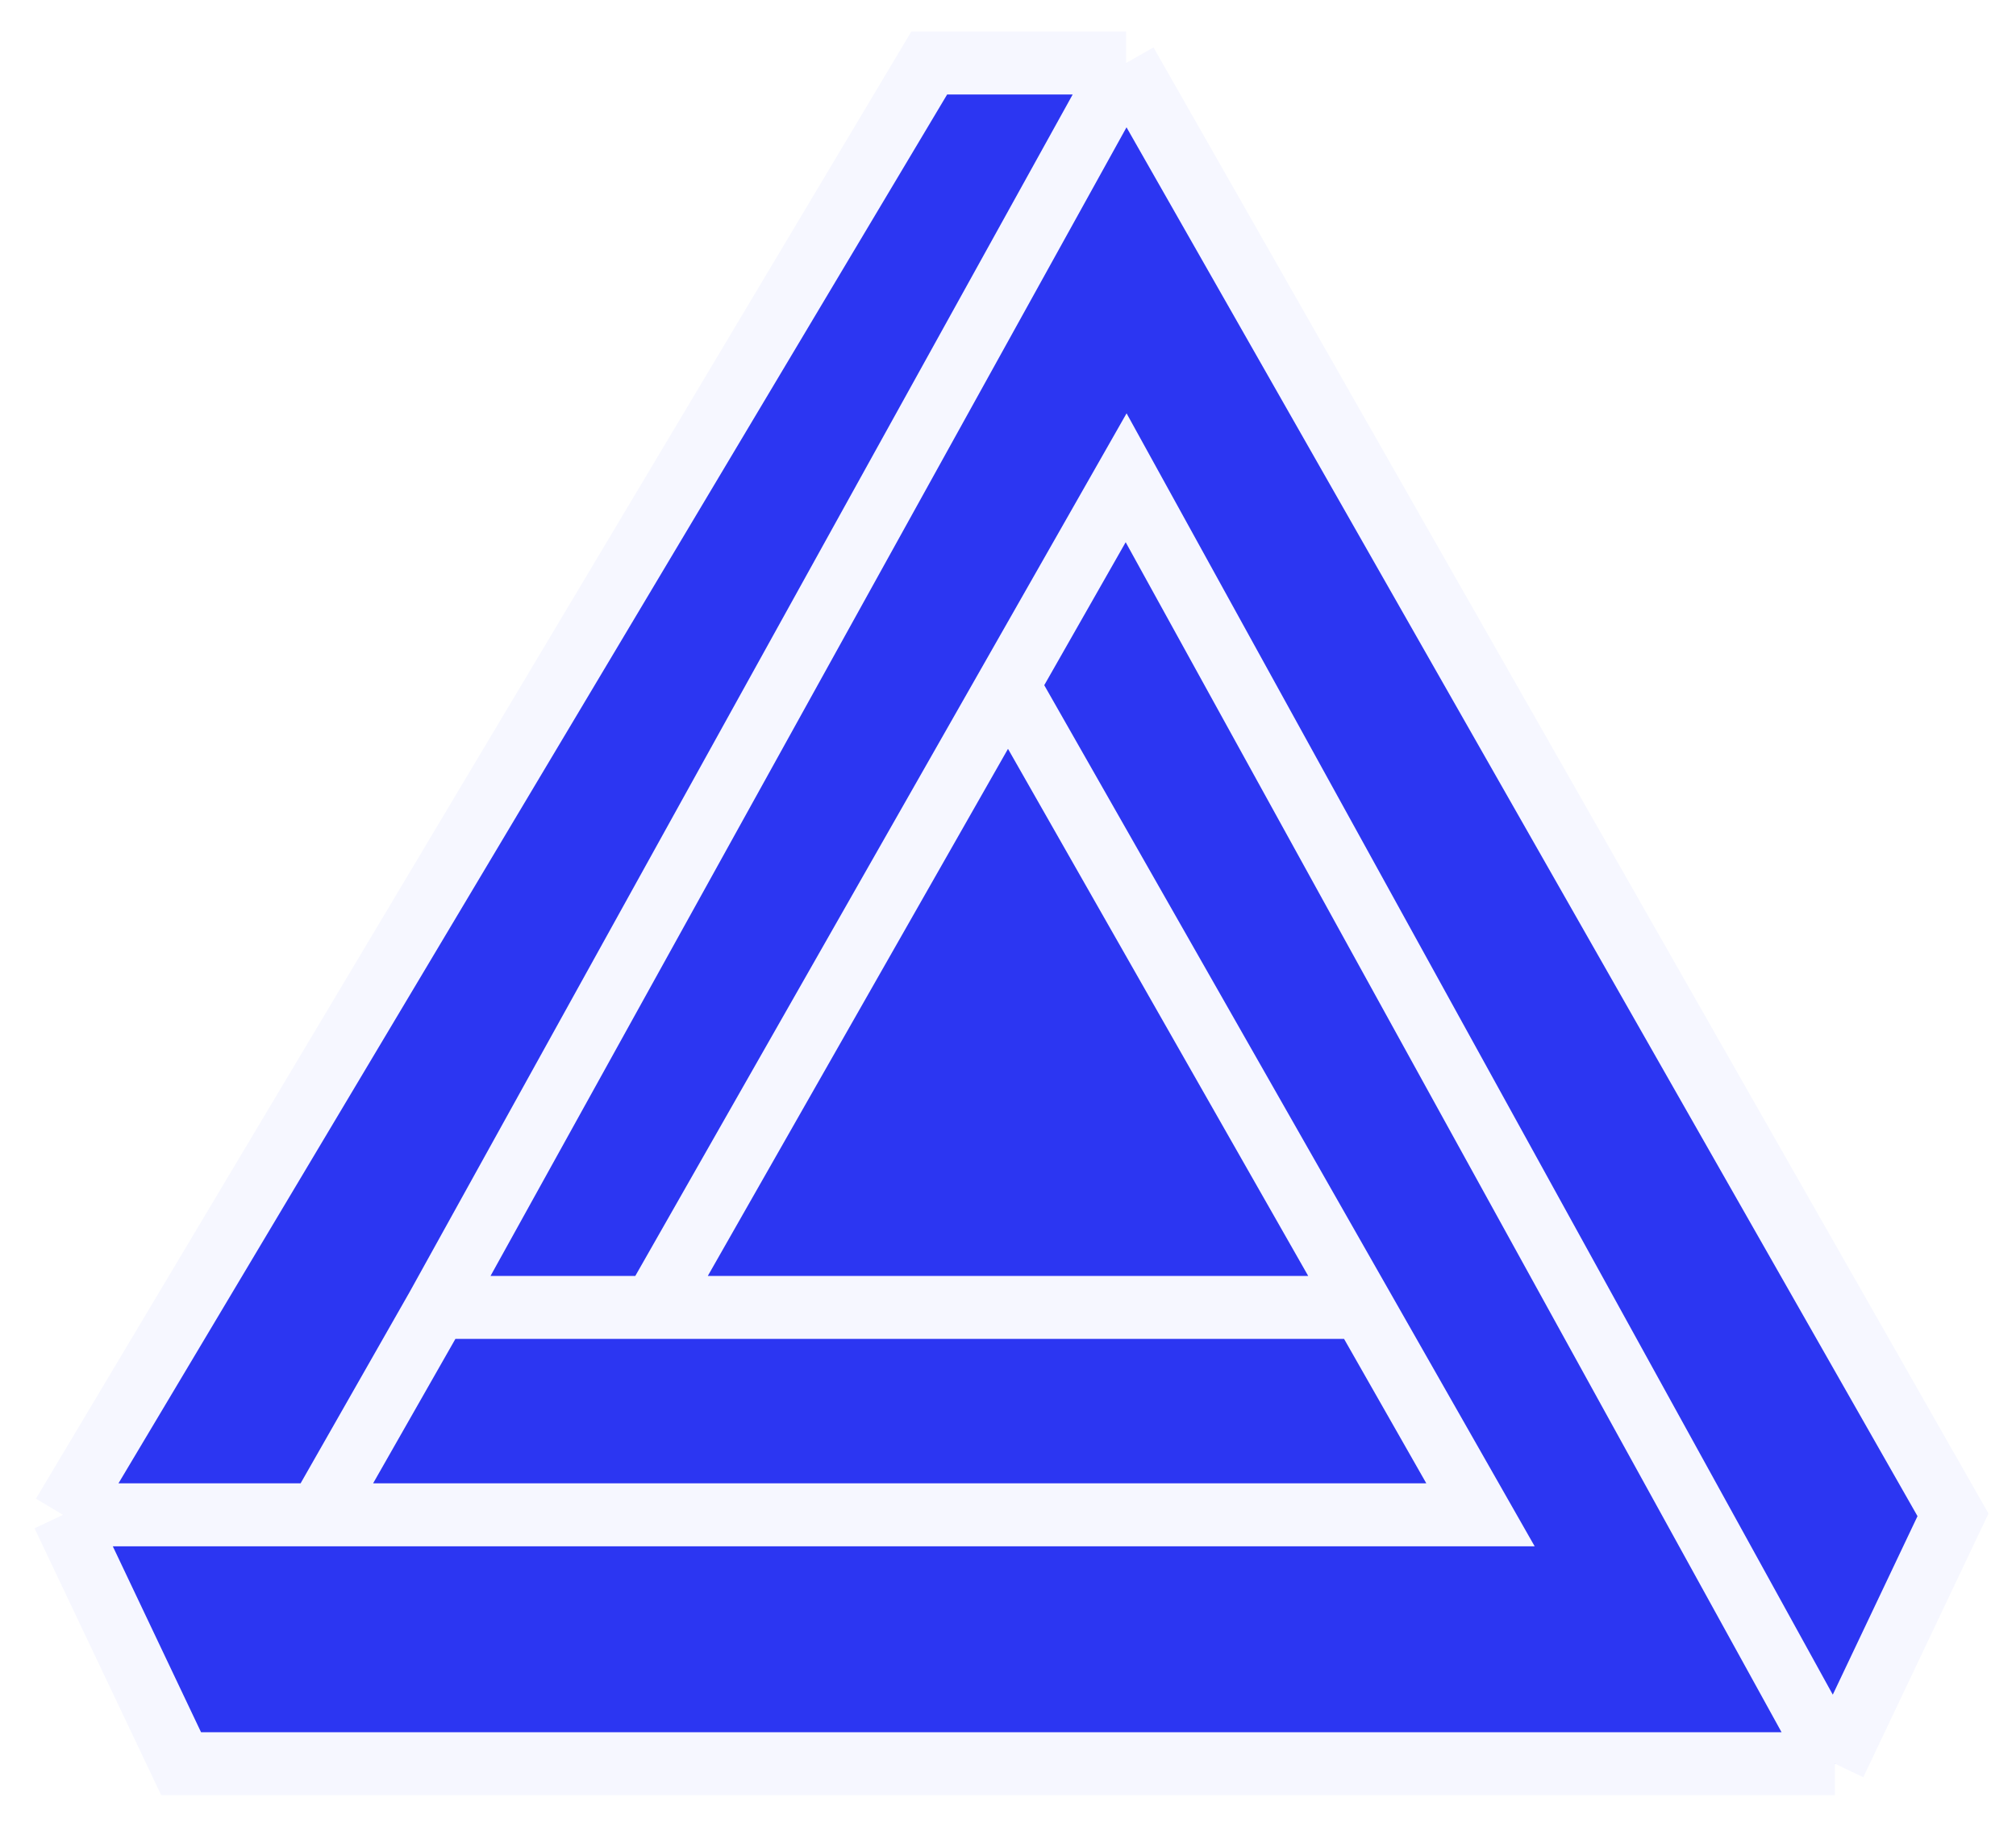
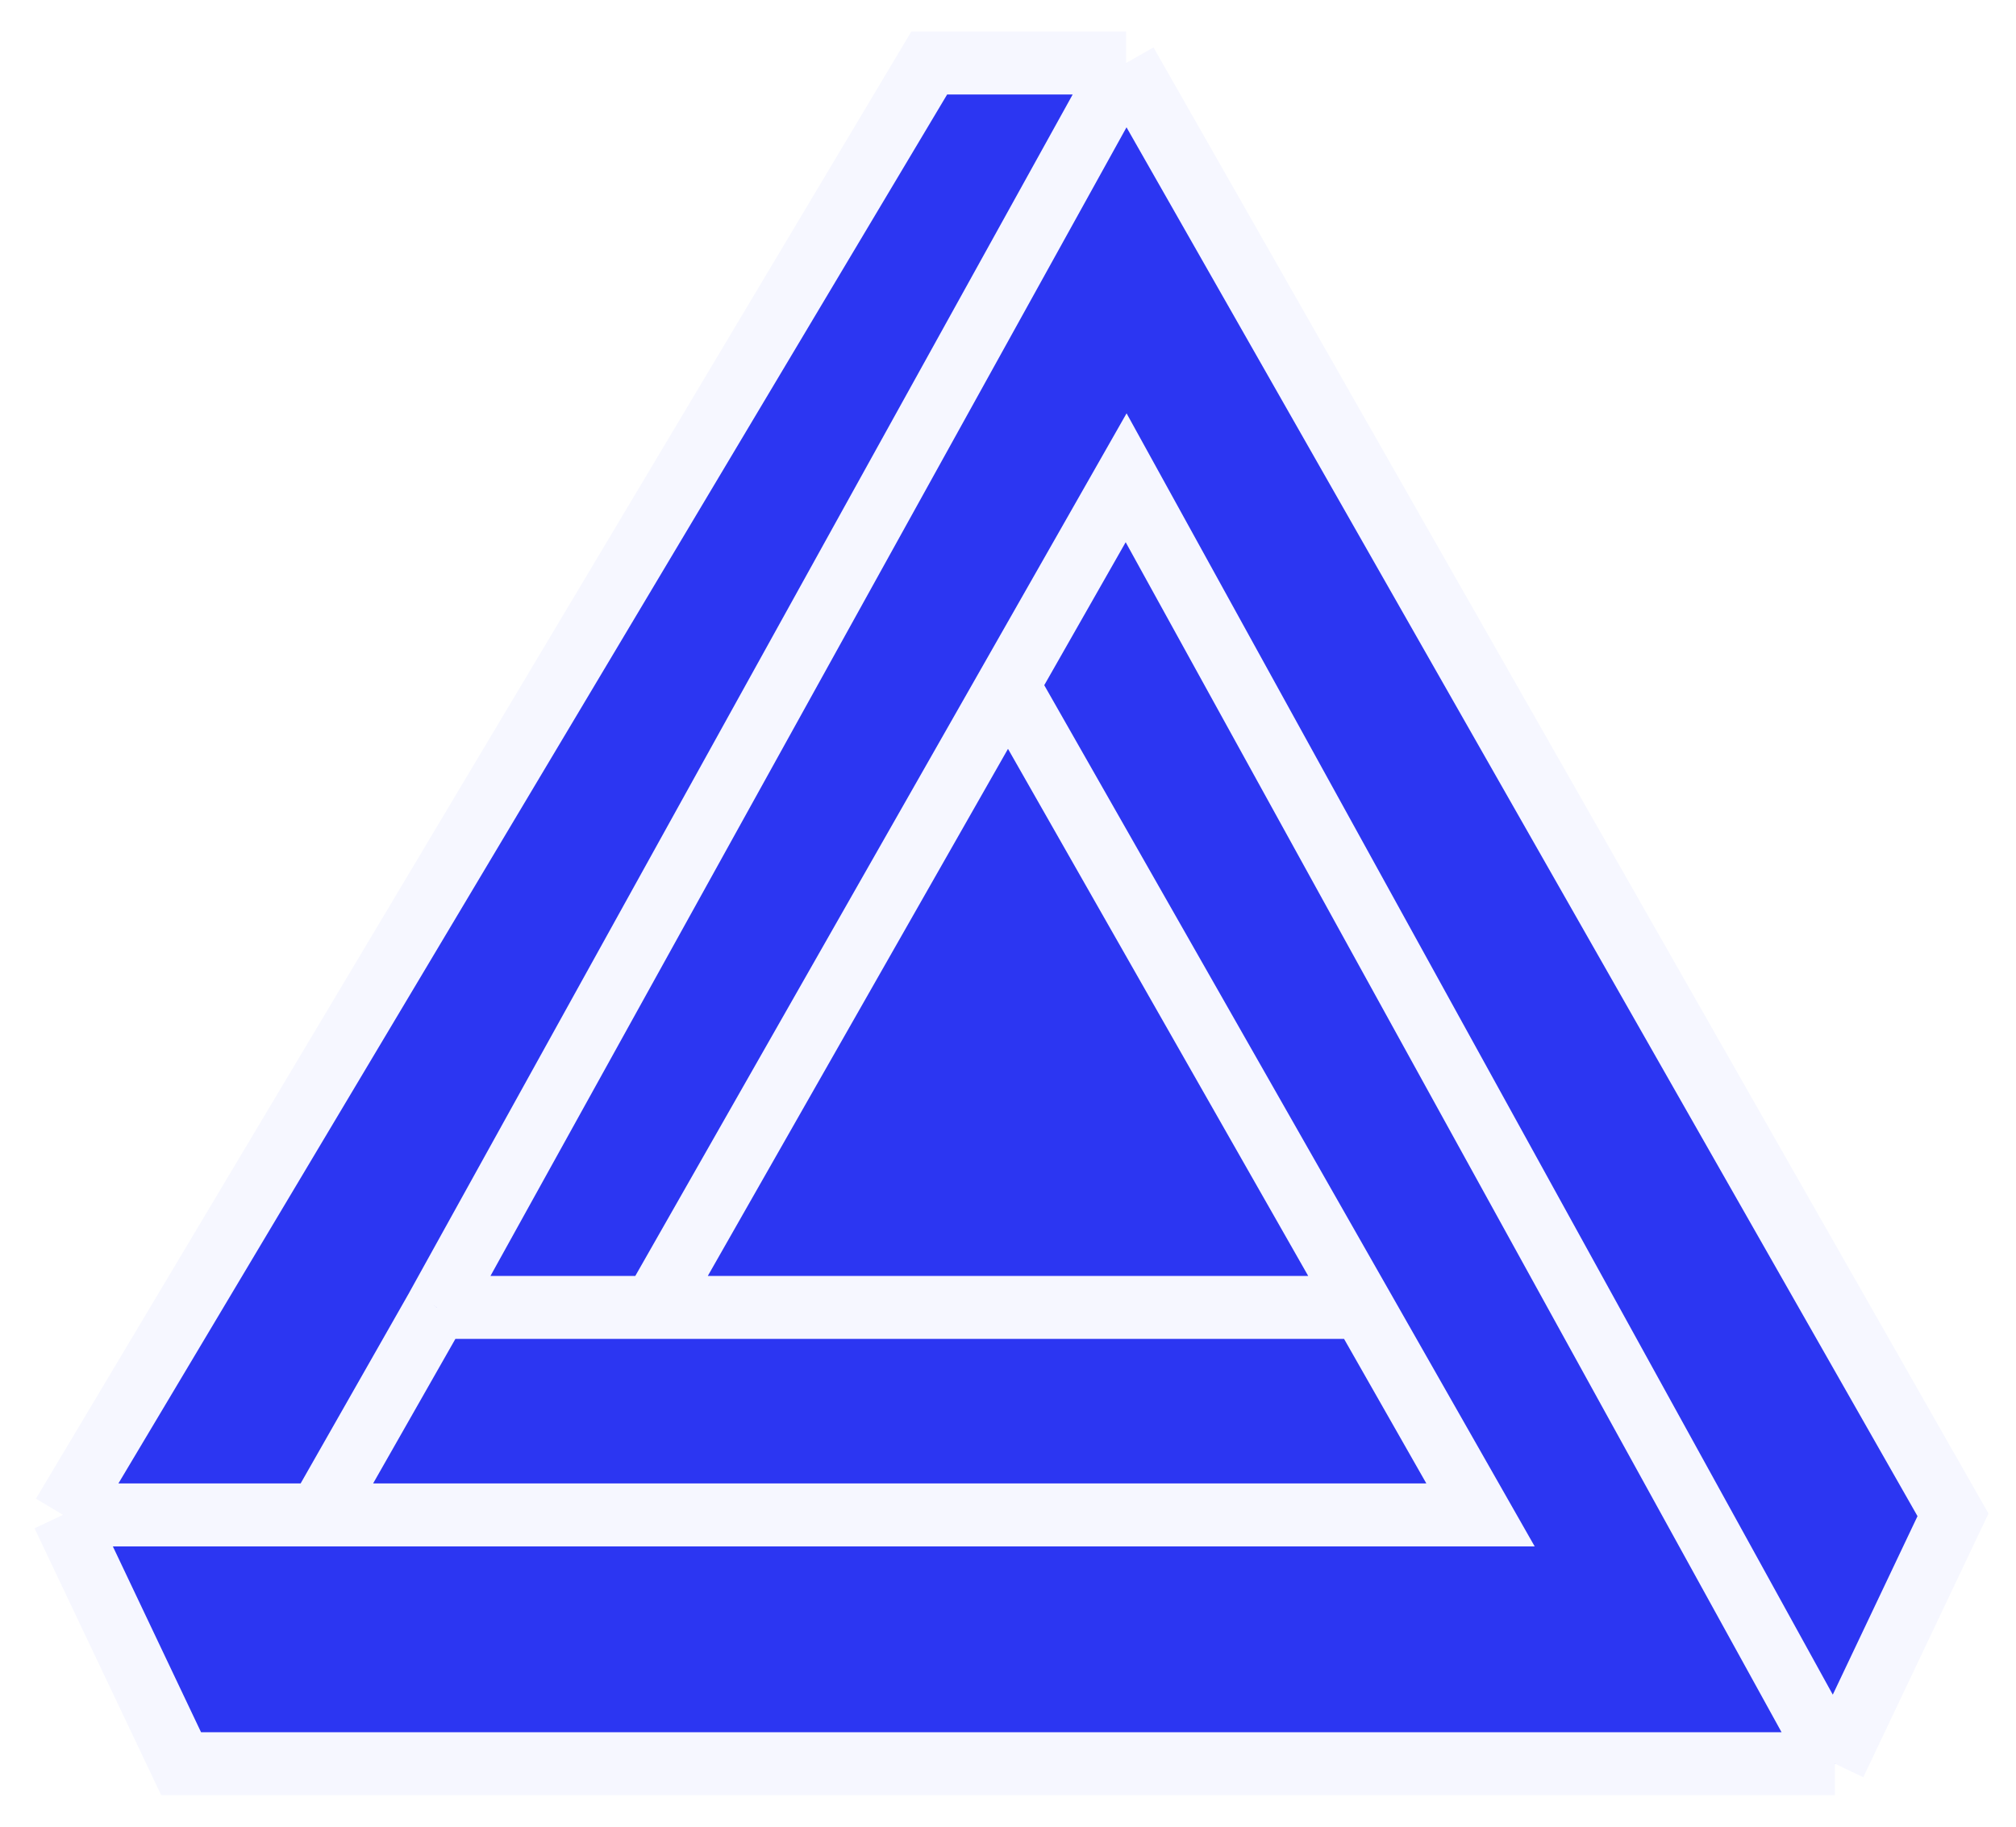
- <svg xmlns="http://www.w3.org/2000/svg" width="32" height="29" viewBox="0 0 32 29" fill="none">
-   <path d="M17.875 1H14.75L1 24.049H5.062L6.938 20.756L17.875 1Z" fill="#2C36F2" />
-   <path d="M2.875 28H29.125L17.875 7.585L16 10.878L21.625 20.756L23.5 24.049H5.062H1L2.875 28Z" fill="#2C36F2" />
-   <path d="M23.5 24.049L21.625 20.756H10.375H6.938L5.062 24.049H23.5Z" fill="#2C36F2" />
-   <path d="M29.125 28L31 24.049L17.875 1L6.938 20.756H10.375L16 10.878L17.875 7.585L29.125 28Z" fill="#2C36F2" />
-   <path d="M16 10.878L10.375 20.756H21.625L16 10.878Z" fill="#2C36F2" />
-   <path d="M29.125 28H2.875L1 24.049M29.125 28L31 24.049L17.875 1M29.125 28L17.875 7.585L16 10.878M17.875 1H14.75L1 24.049M17.875 1L6.938 20.756M1 24.049H5.062M16 10.878L10.375 20.756M16 10.878L21.625 20.756M10.375 20.756H21.625M10.375 20.756H6.938M21.625 20.756L23.5 24.049H5.062M6.938 20.756L5.062 24.049" stroke="#F6F7FF" />
+ <svg xmlns="http://www.w3.org/2000/svg" width="32" height="29" fill="none">
+   <path d="M17.875 1H14.75L1 24.049h4.063l1.875-3.293L17.874 1z" fill="#2C36F2" />
+   <path d="M2.875 28h26.25L17.875 7.585 16 10.878l5.625 9.878L23.5 24.05H1L2.875 28z" fill="#2C36F2" />
+   <path d="M23.5 24.049l-1.875-3.293H6.937L5.063 24.05H23.5z" fill="#2C36F2" />
+   <path d="M29.125 28L31 24.049 17.875 1 6.937 20.756h3.438L16 10.878l1.875-3.293L29.125 28z" fill="#2C36F2" />
+   <path d="M16 10.878l-5.625 9.878h11.25L16 10.878z" fill="#2C36F2" />
+   <path d="M29.125 28H2.875L1 24.049M29.125 28L31 24.049 17.875 1m11.25 27L17.875 7.585 16 10.878M17.875 1H14.75L1 24.049M17.875 1L6.937 20.756M1 24.05h4.063M16 10.878l-5.625 9.878M16 10.878l5.625 9.878m-11.25 0h11.25m-11.25 0H6.937m14.688 0L23.5 24.05H5.062m1.875-3.293L5.063 24.05" stroke="#F6F7FF" />
</svg>
